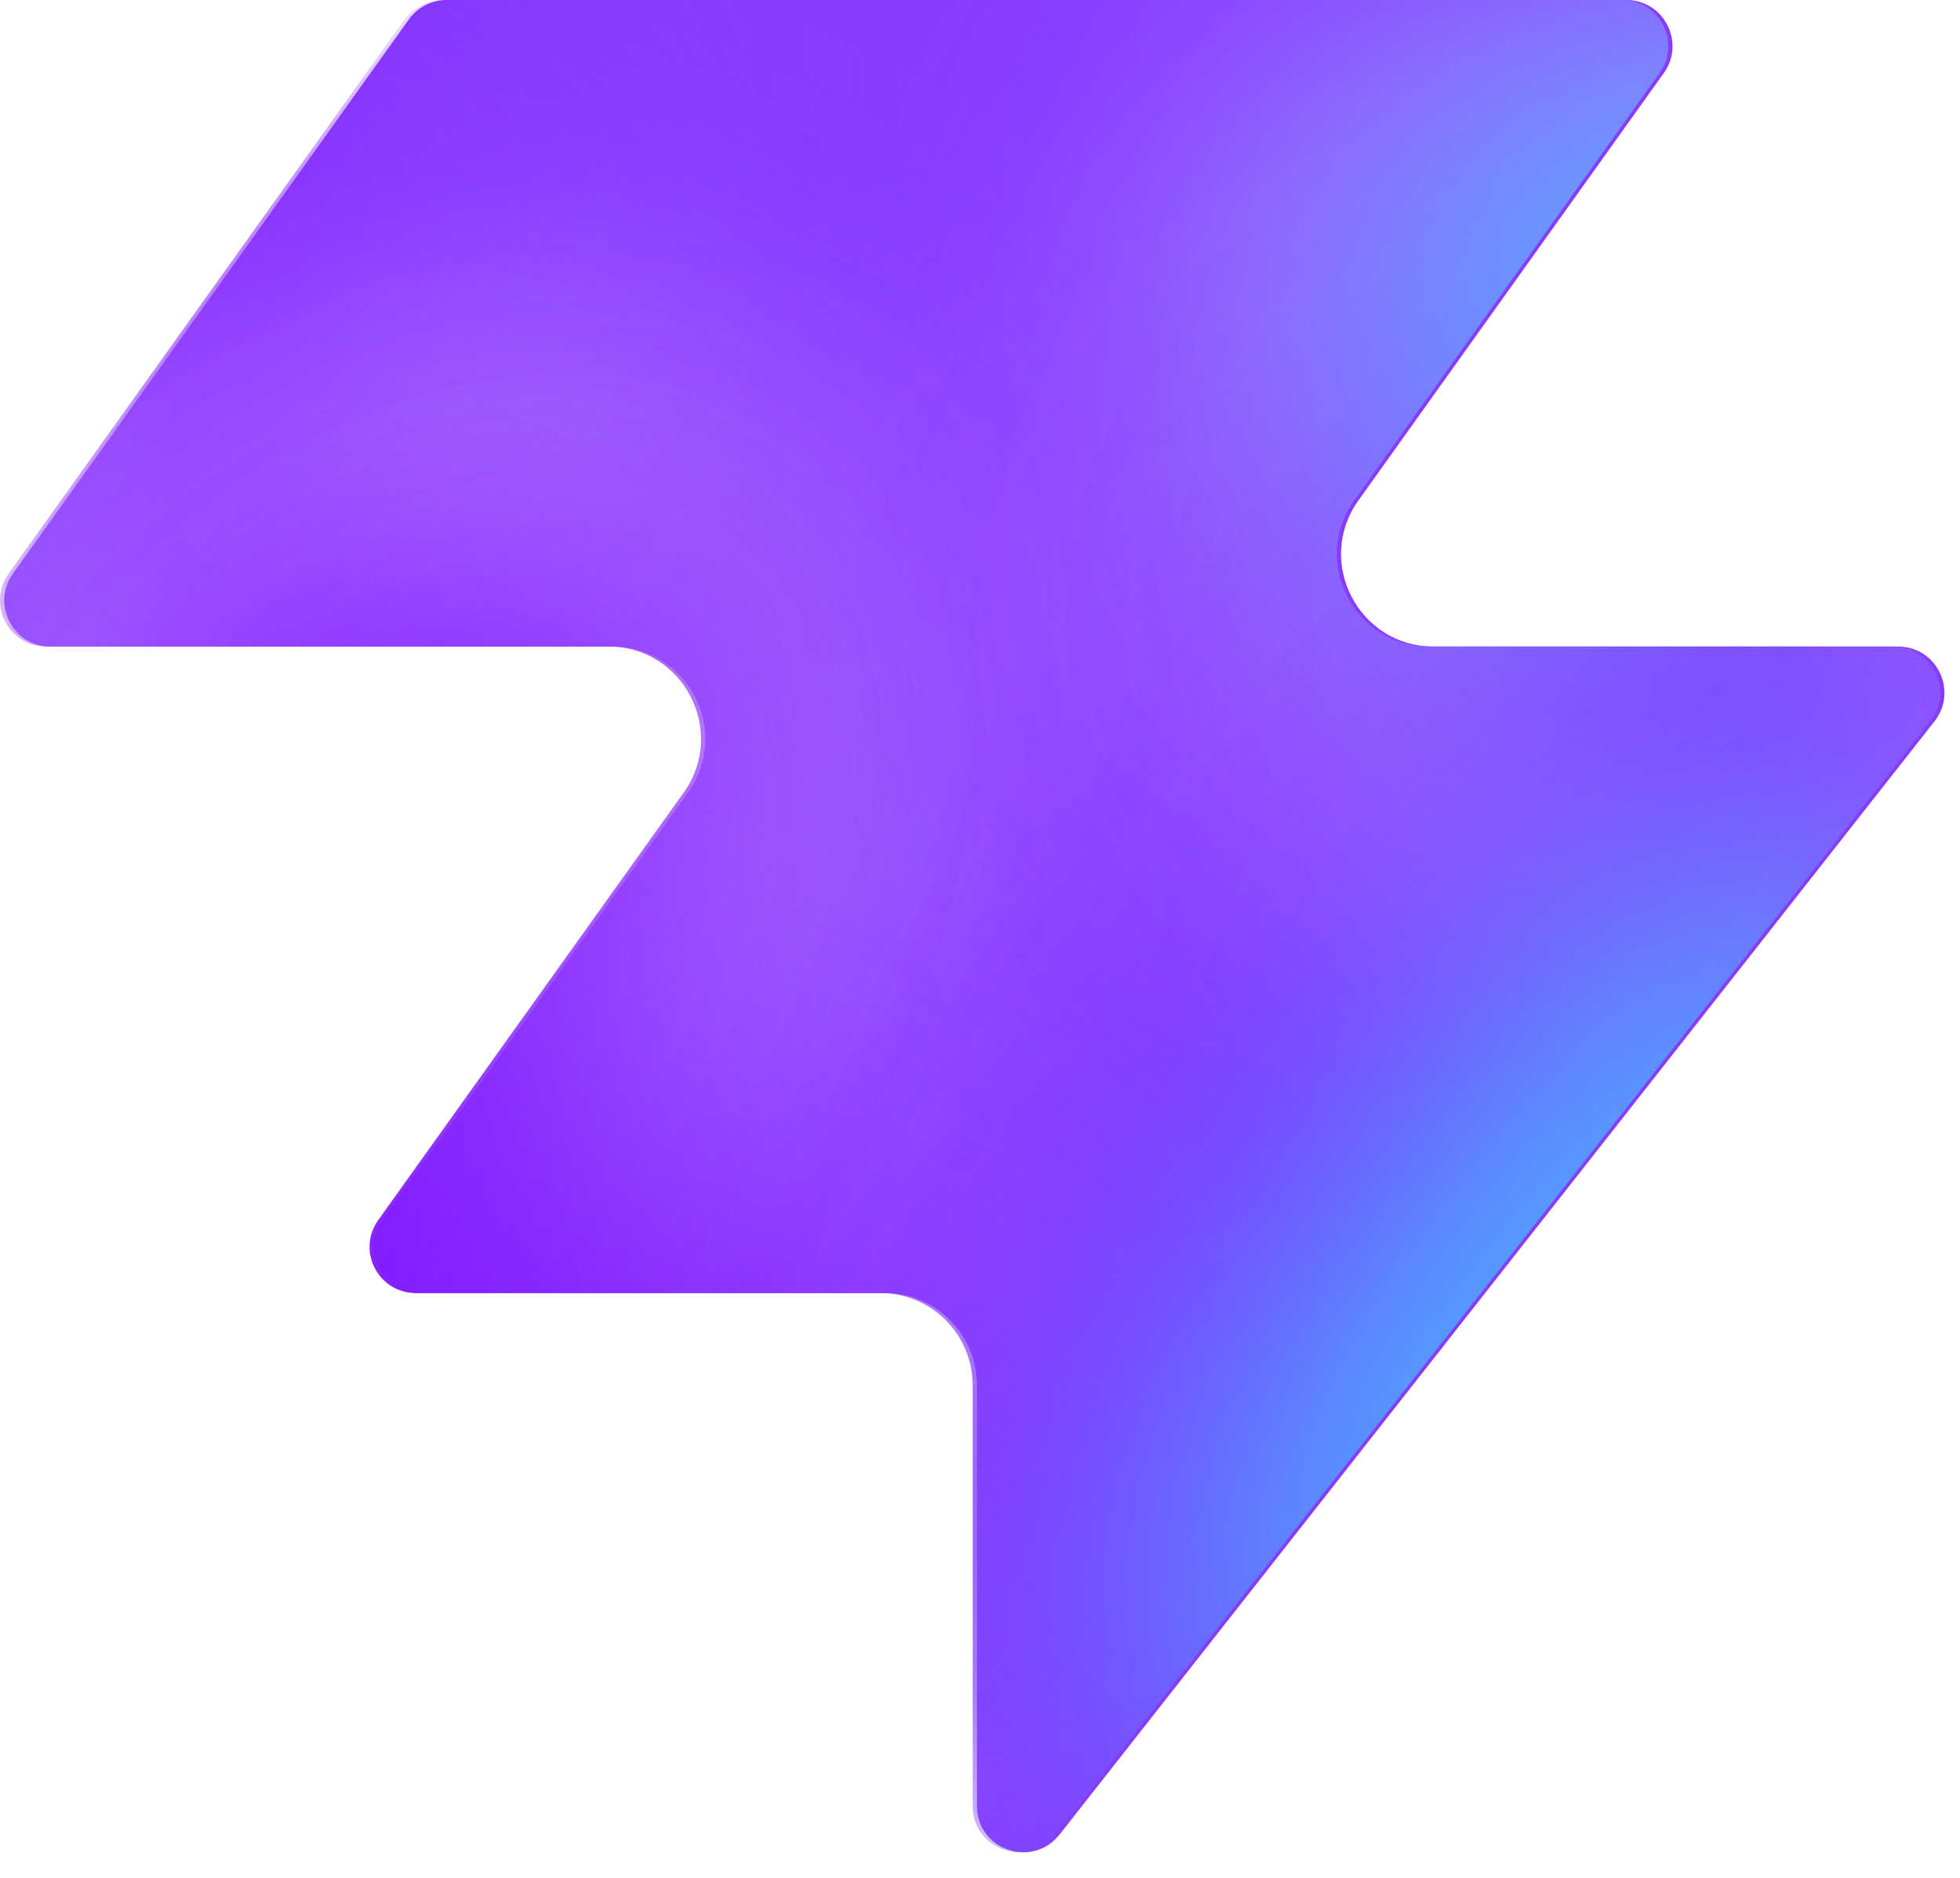
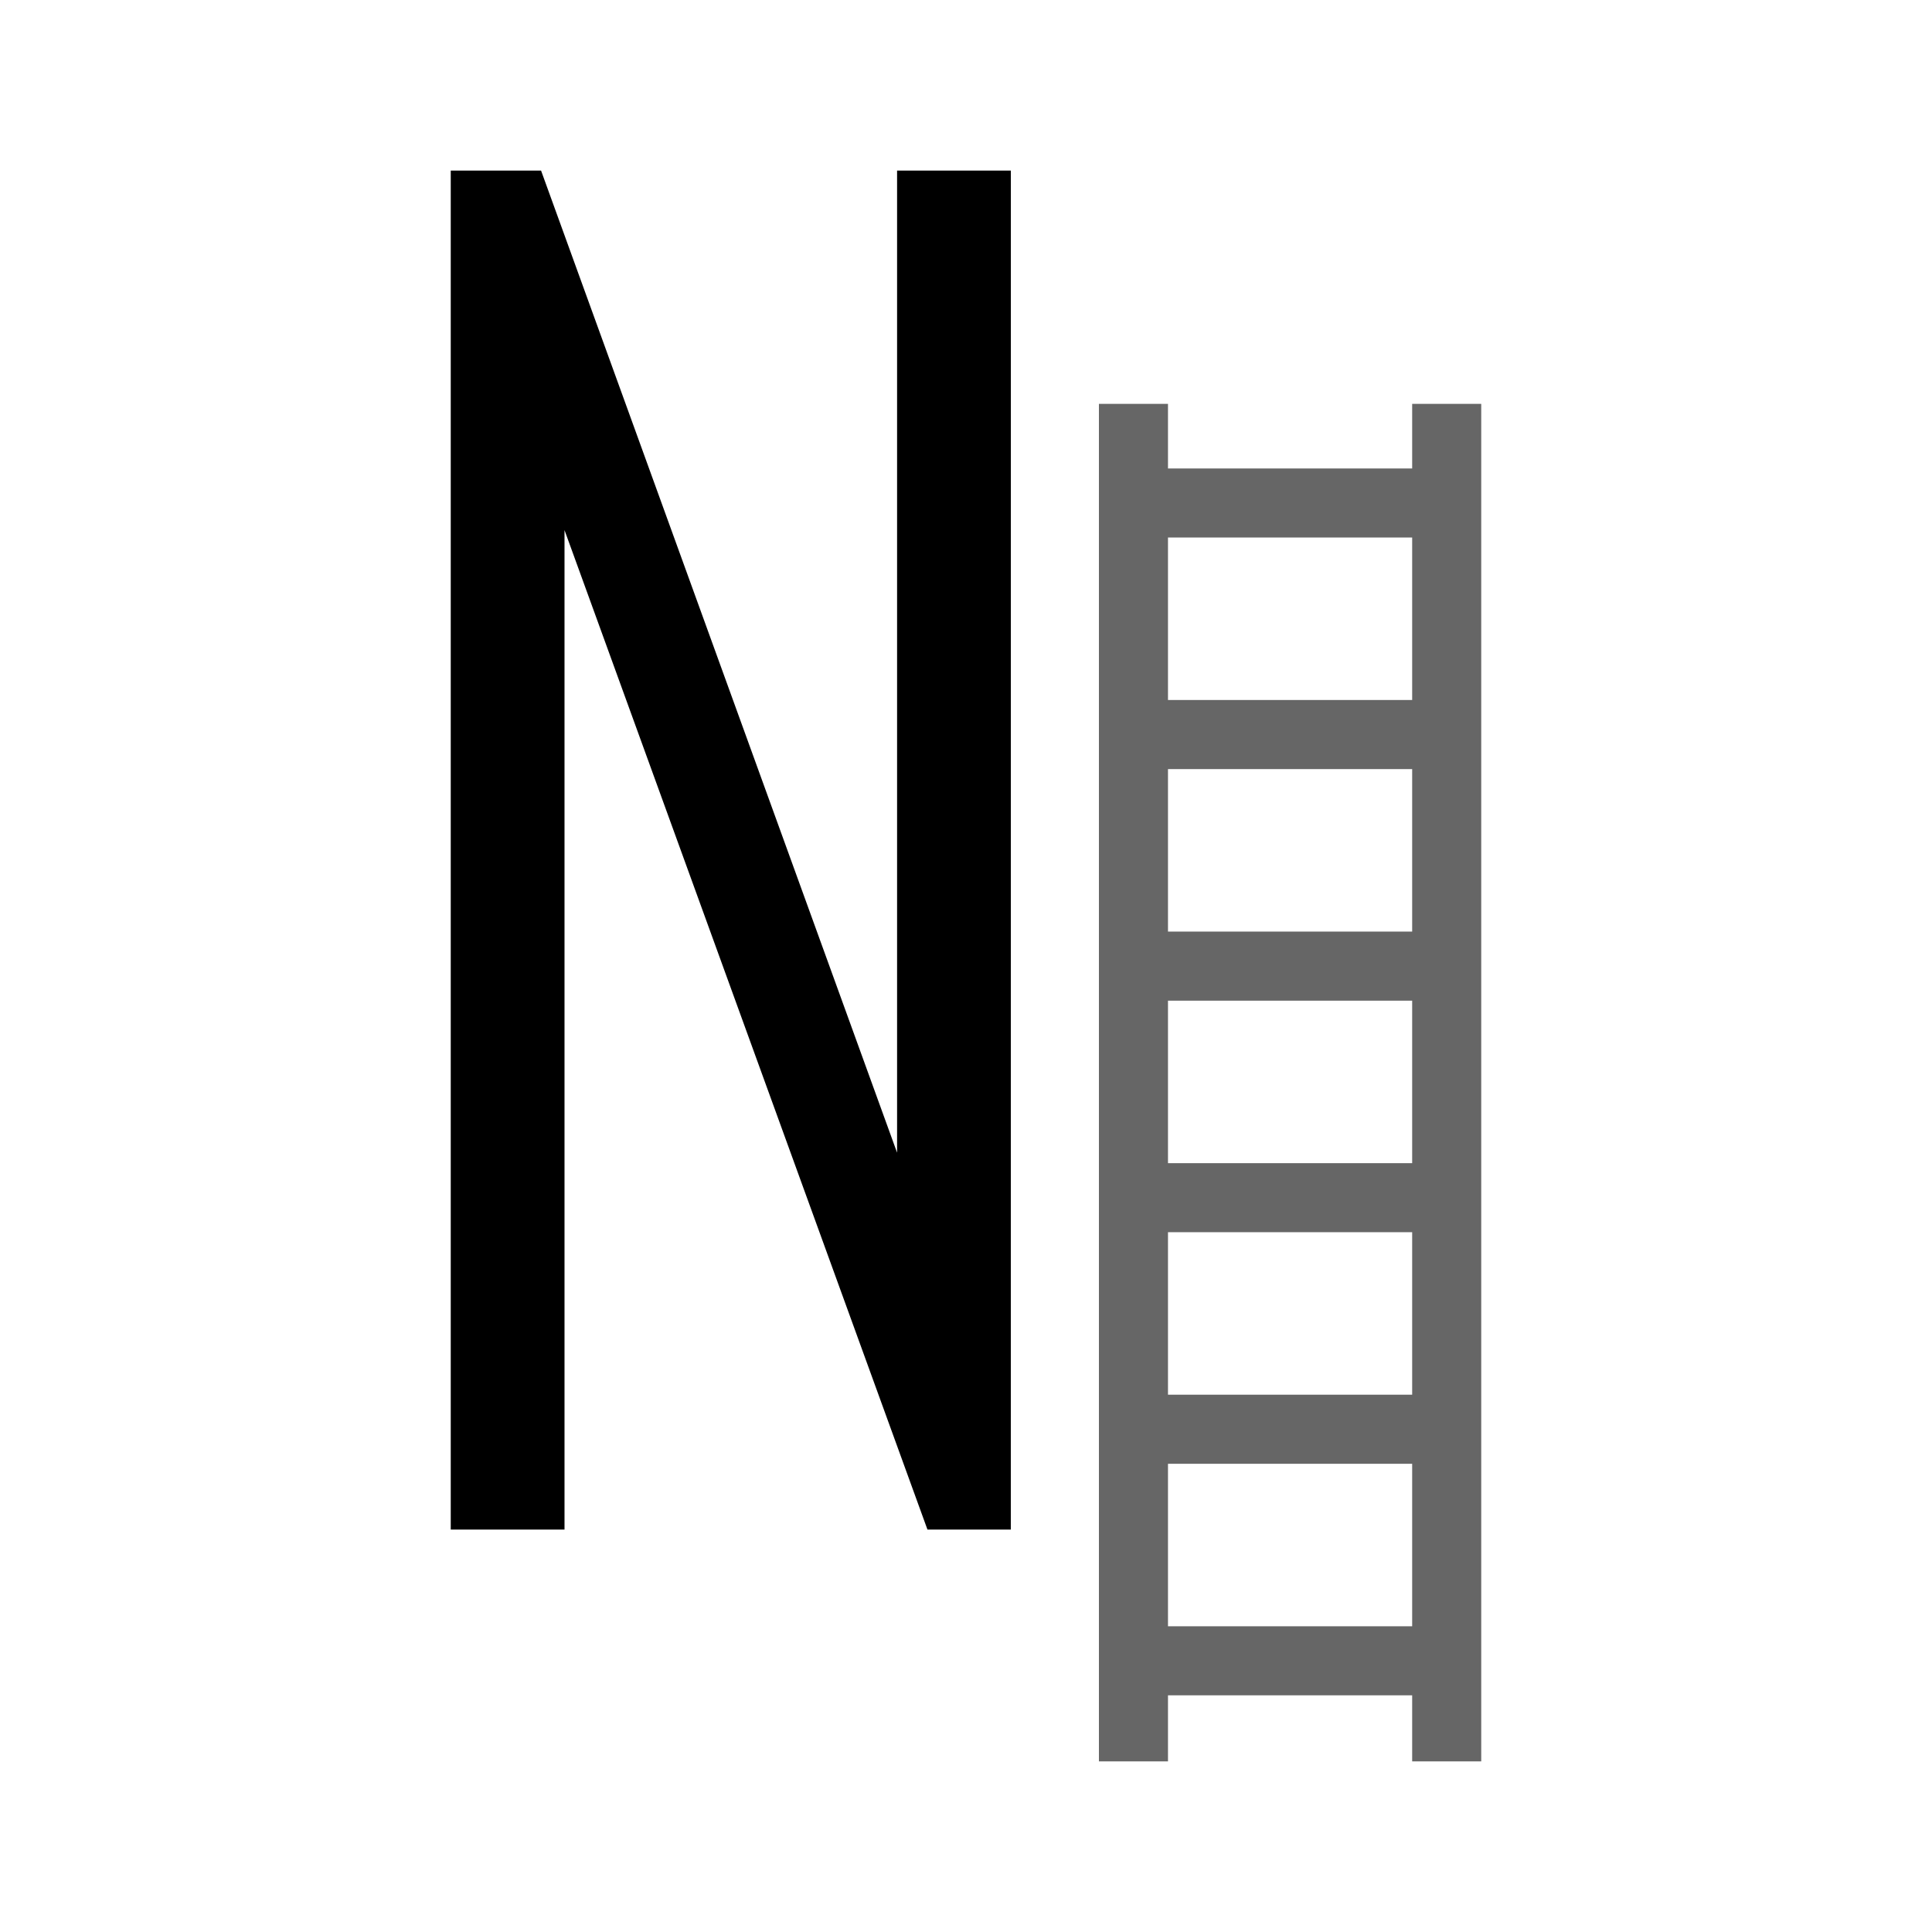
- <svg xmlns="http://www.w3.org/2000/svg" width="48" height="46" fill="none" viewBox="0 0 48 46">
-   <path fill="#863bff" d="M25.946 44.938c-.664.845-2.021.375-2.021-.698V33.937a2.26 2.26 0 0 0-2.262-2.262H10.287c-.92 0-1.456-1.04-.92-1.788l7.48-10.471c1.07-1.497 0-3.578-1.842-3.578H1.237c-.92 0-1.456-1.04-.92-1.788L10.013.474c.214-.297.556-.474.92-.474h28.894c.92 0 1.456 1.04.92 1.788l-7.48 10.471c-1.07 1.498 0 3.579 1.842 3.579h11.377c.943 0 1.473 1.088.89 1.83L25.947 44.94z" style="fill:#863bff;fill:color(display-p3 .525 .23 1);fill-opacity:1" />
-   <mask id="a" width="48" height="46" x="0" y="0" maskUnits="userSpaceOnUse" style="mask-type:alpha">
-     <path fill="#000" d="M25.842 44.938c-.664.844-2.021.375-2.021-.698V33.937a2.26 2.26 0 0 0-2.262-2.262H10.183c-.92 0-1.456-1.04-.92-1.788l7.48-10.471c1.07-1.498 0-3.579-1.842-3.579H1.133c-.92 0-1.456-1.04-.92-1.787L9.91.473c.214-.297.556-.474.92-.474h28.894c.92 0 1.456 1.04.92 1.788l-7.48 10.471c-1.07 1.498 0 3.578 1.842 3.578h11.377c.943 0 1.473 1.088.89 1.832L25.843 44.94z" style="fill:#000;fill-opacity:1" />
-   </mask>
-   <g mask="url(#a)">
-     <g filter="url(#b)">
-       <ellipse cx="5.508" cy="14.704" fill="#ede6ff" rx="5.508" ry="14.704" style="fill:#ede6ff;fill:color(display-p3 .927 .903 1);fill-opacity:1" transform="matrix(.00324 1 1 -.00324 -4.47 31.516)" />
-     </g>
-     <g filter="url(#c)">
-       <ellipse cx="10.399" cy="29.851" fill="#ede6ff" rx="10.399" ry="29.851" style="fill:#ede6ff;fill:color(display-p3 .927 .903 1);fill-opacity:1" transform="matrix(.00324 1 1 -.00324 -39.328 7.883)" />
-     </g>
-     <g filter="url(#d)">
-       <ellipse cx="5.508" cy="30.487" fill="#7e14ff" rx="5.508" ry="30.487" style="fill:#7e14ff;fill:color(display-p3 .492 .077 1);fill-opacity:1" transform="rotate(89.814 -25.913 -14.639)scale(1 -1)" />
-     </g>
-     <g filter="url(#e)">
-       <ellipse cx="5.508" cy="30.599" fill="#7e14ff" rx="5.508" ry="30.599" style="fill:#7e14ff;fill:color(display-p3 .492 .077 1);fill-opacity:1" transform="rotate(89.814 -32.644 -3.334)scale(1 -1)" />
-     </g>
-     <g filter="url(#f)">
-       <ellipse cx="5.508" cy="30.599" fill="#7e14ff" rx="5.508" ry="30.599" style="fill:#7e14ff;fill:color(display-p3 .492 .077 1);fill-opacity:1" transform="matrix(.00324 1 1 -.00324 -34.34 30.47)" />
-     </g>
-     <g filter="url(#g)">
-       <ellipse cx="14.072" cy="22.078" fill="#ede6ff" rx="14.072" ry="22.078" style="fill:#ede6ff;fill:color(display-p3 .927 .903 1);fill-opacity:1" transform="rotate(93.35 24.506 48.493)scale(-1 1)" />
-     </g>
-     <g filter="url(#h)">
-       <ellipse cx="3.47" cy="21.501" fill="#7e14ff" rx="3.47" ry="21.501" style="fill:#7e14ff;fill:color(display-p3 .492 .077 1);fill-opacity:1" transform="rotate(89.009 28.708 47.59)scale(-1 1)" />
-     </g>
-     <g filter="url(#i)">
-       <ellipse cx="3.47" cy="21.501" fill="#7e14ff" rx="3.47" ry="21.501" style="fill:#7e14ff;fill:color(display-p3 .492 .077 1);fill-opacity:1" transform="rotate(89.009 28.708 47.59)scale(-1 1)" />
-     </g>
-     <g filter="url(#j)">
-       <ellipse cx=".387" cy="8.972" fill="#7e14ff" rx="4.407" ry="29.108" style="fill:#7e14ff;fill:color(display-p3 .492 .077 1);fill-opacity:1" transform="rotate(39.51 .387 8.972)" />
-     </g>
-     <g filter="url(#k)">
-       <ellipse cx="47.523" cy="-6.092" fill="#7e14ff" rx="4.407" ry="29.108" style="fill:#7e14ff;fill:color(display-p3 .492 .077 1);fill-opacity:1" transform="rotate(37.892 47.523 -6.092)" />
-     </g>
-     <g filter="url(#l)">
-       <ellipse cx="41.412" cy="6.333" fill="#47bfff" rx="5.971" ry="9.665" style="fill:#47bfff;fill:color(display-p3 .28 .748 1);fill-opacity:1" transform="rotate(37.892 41.412 6.333)" />
-     </g>
-     <g filter="url(#m)">
-       <ellipse cx="-1.879" cy="38.332" fill="#7e14ff" rx="4.407" ry="29.108" style="fill:#7e14ff;fill:color(display-p3 .492 .077 1);fill-opacity:1" transform="rotate(37.892 -1.88 38.332)" />
-     </g>
-     <g filter="url(#n)">
-       <ellipse cx="-1.879" cy="38.332" fill="#7e14ff" rx="4.407" ry="29.108" style="fill:#7e14ff;fill:color(display-p3 .492 .077 1);fill-opacity:1" transform="rotate(37.892 -1.88 38.332)" />
-     </g>
-     <g filter="url(#o)">
-       <ellipse cx="35.651" cy="29.907" fill="#7e14ff" rx="4.407" ry="29.108" style="fill:#7e14ff;fill:color(display-p3 .492 .077 1);fill-opacity:1" transform="rotate(37.892 35.651 29.907)" />
-     </g>
-     <g filter="url(#p)">
-       <ellipse cx="38.418" cy="32.4" fill="#47bfff" rx="5.971" ry="15.297" style="fill:#47bfff;fill:color(display-p3 .28 .748 1);fill-opacity:1" transform="rotate(37.892 38.418 32.4)" />
+ <svg xmlns="http://www.w3.org/2000/svg" width="200" height="200" viewBox="0 0 52.917 52.917" version="1.1" id="svg1">
+   <defs id="defs1">
+     </defs>
+   <g id="layer1">
+     <g id="g28" transform="translate(-37.7836,-21.77756)">
+       <g id="g1" transform="translate(6.909676,-2.811028)">
+         <path d="M 62.235,66.483 H 59.952 L 50.011,39.108 V 66.483 H 46.895 V 29.261 h 2.474 l 9.751,26.899 V 29.261 h 3.116 z" id="text1" style="font-size:48.709px;font-family:'Agency FB';-inkscape-font-specification:'Agency FB, Normal';stroke-width:4.059" transform="translate(-3.675324)" aria-label="N exons viewer" />
+         <g id="g24" transform="matrix(0.7593222,0,0,0.9411039,50.47481,7.763544)" style="stroke-width:1.183;stroke-dasharray:none">
+           <g id="g27" style="fill:#666666;stroke:#666666">
+             <path style="fill:#666666;stroke:#666666;stroke-width:2.01;stroke-dasharray:none;stroke-opacity:1" d="M 14.346,29.632 V 69.141" id="path24" transform="matrix(-1.2394,0,0,1,32.85195,8.0999999e-7)" />
+             <path style="fill:#666666;stroke:#666666;stroke-width:2.01;stroke-dasharray:none;stroke-opacity:1" d="M 14.346,29.632 V 69.141" id="path25" transform="matrix(-1.2394,0,0,1,44.15114,8.0999999e-7)" />
+             <path style="fill:#666666;stroke:#666666;stroke-width:2.01;stroke-dasharray:none;stroke-opacity:1" d="M 14.346,29.632 V 69.141" id="path10" transform="matrix(0,-1,-0.3462444,0,37.78541,46.86316)" />
+             <path style="fill:#666666;stroke:#666666;stroke-width:2.01;stroke-dasharray:none;stroke-opacity:1" d="M 14.346,29.632 V 69.141" id="path12" transform="matrix(0,-1,-0.3462444,0,37.78541,80.55978)" />
+             <path style="fill:#666666;stroke:#666666;stroke-width:2.01;stroke-dasharray:none;stroke-opacity:1" d="M 14.346,29.632 V 69.141" id="path14" transform="matrix(0,-1,-0.3462444,0,37.78541,53.60248)" />
+             <path style="fill:#666666;stroke:#666666;stroke-width:2.01;stroke-dasharray:none;stroke-opacity:1" d="M 14.346,29.632 V 69.141" id="path16" transform="matrix(0,-1,-0.3462444,0,37.78541,60.3418)" />
+             <path style="fill:#666666;stroke:#666666;stroke-width:2.01;stroke-dasharray:none;stroke-opacity:1" d="M 14.346,29.632 V 69.141" id="path18" transform="matrix(0,-1,-0.3462444,0,37.78541,67.08113)" />
+             <path style="fill:#666666;stroke:#666666;stroke-width:2.01;stroke-dasharray:none;stroke-opacity:1" d="M 14.346,29.632 V 69.141" id="path20" transform="matrix(0,-1,-0.3462444,0,37.78541,73.82045)" />
+           </g>
+         </g>
+       </g>
    </g>
  </g>
-   <defs>
-     <filter id="b" width="60.045" height="41.654" x="-19.77" y="16.149" color-interpolation-filters="sRGB" filterUnits="userSpaceOnUse">
-       <feFlood flood-opacity="0" result="BackgroundImageFix" />
-       <feBlend in="SourceGraphic" in2="BackgroundImageFix" result="shape" />
-       <feGaussianBlur result="effect1_foregroundBlur_2002_17158" stdDeviation="7.659" />
-     </filter>
-     <filter id="c" width="90.34" height="51.437" x="-54.613" y="-7.533" color-interpolation-filters="sRGB" filterUnits="userSpaceOnUse">
-       <feFlood flood-opacity="0" result="BackgroundImageFix" />
-       <feBlend in="SourceGraphic" in2="BackgroundImageFix" result="shape" />
-       <feGaussianBlur result="effect1_foregroundBlur_2002_17158" stdDeviation="7.659" />
-     </filter>
-     <filter id="d" width="79.355" height="29.4" x="-49.64" y="2.03" color-interpolation-filters="sRGB" filterUnits="userSpaceOnUse">
-       <feFlood flood-opacity="0" result="BackgroundImageFix" />
-       <feBlend in="SourceGraphic" in2="BackgroundImageFix" result="shape" />
-       <feGaussianBlur result="effect1_foregroundBlur_2002_17158" stdDeviation="4.596" />
-     </filter>
-     <filter id="e" width="79.579" height="29.4" x="-45.045" y="20.029" color-interpolation-filters="sRGB" filterUnits="userSpaceOnUse">
-       <feFlood flood-opacity="0" result="BackgroundImageFix" />
-       <feBlend in="SourceGraphic" in2="BackgroundImageFix" result="shape" />
-       <feGaussianBlur result="effect1_foregroundBlur_2002_17158" stdDeviation="4.596" />
-     </filter>
-     <filter id="f" width="79.579" height="29.4" x="-43.513" y="21.178" color-interpolation-filters="sRGB" filterUnits="userSpaceOnUse">
-       <feFlood flood-opacity="0" result="BackgroundImageFix" />
-       <feBlend in="SourceGraphic" in2="BackgroundImageFix" result="shape" />
-       <feGaussianBlur result="effect1_foregroundBlur_2002_17158" stdDeviation="4.596" />
-     </filter>
-     <filter id="g" width="74.749" height="58.852" x="15.756" y="-17.901" color-interpolation-filters="sRGB" filterUnits="userSpaceOnUse">
-       <feFlood flood-opacity="0" result="BackgroundImageFix" />
-       <feBlend in="SourceGraphic" in2="BackgroundImageFix" result="shape" />
-       <feGaussianBlur result="effect1_foregroundBlur_2002_17158" stdDeviation="7.659" />
-     </filter>
-     <filter id="h" width="61.377" height="25.362" x="23.548" y="2.284" color-interpolation-filters="sRGB" filterUnits="userSpaceOnUse">
-       <feFlood flood-opacity="0" result="BackgroundImageFix" />
-       <feBlend in="SourceGraphic" in2="BackgroundImageFix" result="shape" />
-       <feGaussianBlur result="effect1_foregroundBlur_2002_17158" stdDeviation="4.596" />
-     </filter>
-     <filter id="i" width="61.377" height="25.362" x="23.548" y="2.284" color-interpolation-filters="sRGB" filterUnits="userSpaceOnUse">
-       <feFlood flood-opacity="0" result="BackgroundImageFix" />
-       <feBlend in="SourceGraphic" in2="BackgroundImageFix" result="shape" />
-       <feGaussianBlur result="effect1_foregroundBlur_2002_17158" stdDeviation="4.596" />
-     </filter>
-     <filter id="j" width="56.045" height="63.649" x="-27.636" y="-22.853" color-interpolation-filters="sRGB" filterUnits="userSpaceOnUse">
-       <feFlood flood-opacity="0" result="BackgroundImageFix" />
-       <feBlend in="SourceGraphic" in2="BackgroundImageFix" result="shape" />
-       <feGaussianBlur result="effect1_foregroundBlur_2002_17158" stdDeviation="4.596" />
-     </filter>
-     <filter id="k" width="54.814" height="64.646" x="20.116" y="-38.415" color-interpolation-filters="sRGB" filterUnits="userSpaceOnUse">
-       <feFlood flood-opacity="0" result="BackgroundImageFix" />
-       <feBlend in="SourceGraphic" in2="BackgroundImageFix" result="shape" />
-       <feGaussianBlur result="effect1_foregroundBlur_2002_17158" stdDeviation="4.596" />
-     </filter>
-     <filter id="l" width="33.541" height="35.313" x="24.641" y="-11.323" color-interpolation-filters="sRGB" filterUnits="userSpaceOnUse">
-       <feFlood flood-opacity="0" result="BackgroundImageFix" />
-       <feBlend in="SourceGraphic" in2="BackgroundImageFix" result="shape" />
-       <feGaussianBlur result="effect1_foregroundBlur_2002_17158" stdDeviation="4.596" />
-     </filter>
-     <filter id="m" width="54.814" height="64.646" x="-29.286" y="6.009" color-interpolation-filters="sRGB" filterUnits="userSpaceOnUse">
-       <feFlood flood-opacity="0" result="BackgroundImageFix" />
-       <feBlend in="SourceGraphic" in2="BackgroundImageFix" result="shape" />
-       <feGaussianBlur result="effect1_foregroundBlur_2002_17158" stdDeviation="4.596" />
-     </filter>
-     <filter id="n" width="54.814" height="64.646" x="-29.286" y="6.009" color-interpolation-filters="sRGB" filterUnits="userSpaceOnUse">
-       <feFlood flood-opacity="0" result="BackgroundImageFix" />
-       <feBlend in="SourceGraphic" in2="BackgroundImageFix" result="shape" />
-       <feGaussianBlur result="effect1_foregroundBlur_2002_17158" stdDeviation="4.596" />
-     </filter>
-     <filter id="o" width="54.814" height="64.646" x="8.244" y="-2.416" color-interpolation-filters="sRGB" filterUnits="userSpaceOnUse">
-       <feFlood flood-opacity="0" result="BackgroundImageFix" />
-       <feBlend in="SourceGraphic" in2="BackgroundImageFix" result="shape" />
-       <feGaussianBlur result="effect1_foregroundBlur_2002_17158" stdDeviation="4.596" />
-     </filter>
-     <filter id="p" width="39.409" height="43.623" x="18.713" y="10.588" color-interpolation-filters="sRGB" filterUnits="userSpaceOnUse">
-       <feFlood flood-opacity="0" result="BackgroundImageFix" />
-       <feBlend in="SourceGraphic" in2="BackgroundImageFix" result="shape" />
-       <feGaussianBlur result="effect1_foregroundBlur_2002_17158" stdDeviation="4.596" />
-     </filter>
-   </defs>
</svg>
